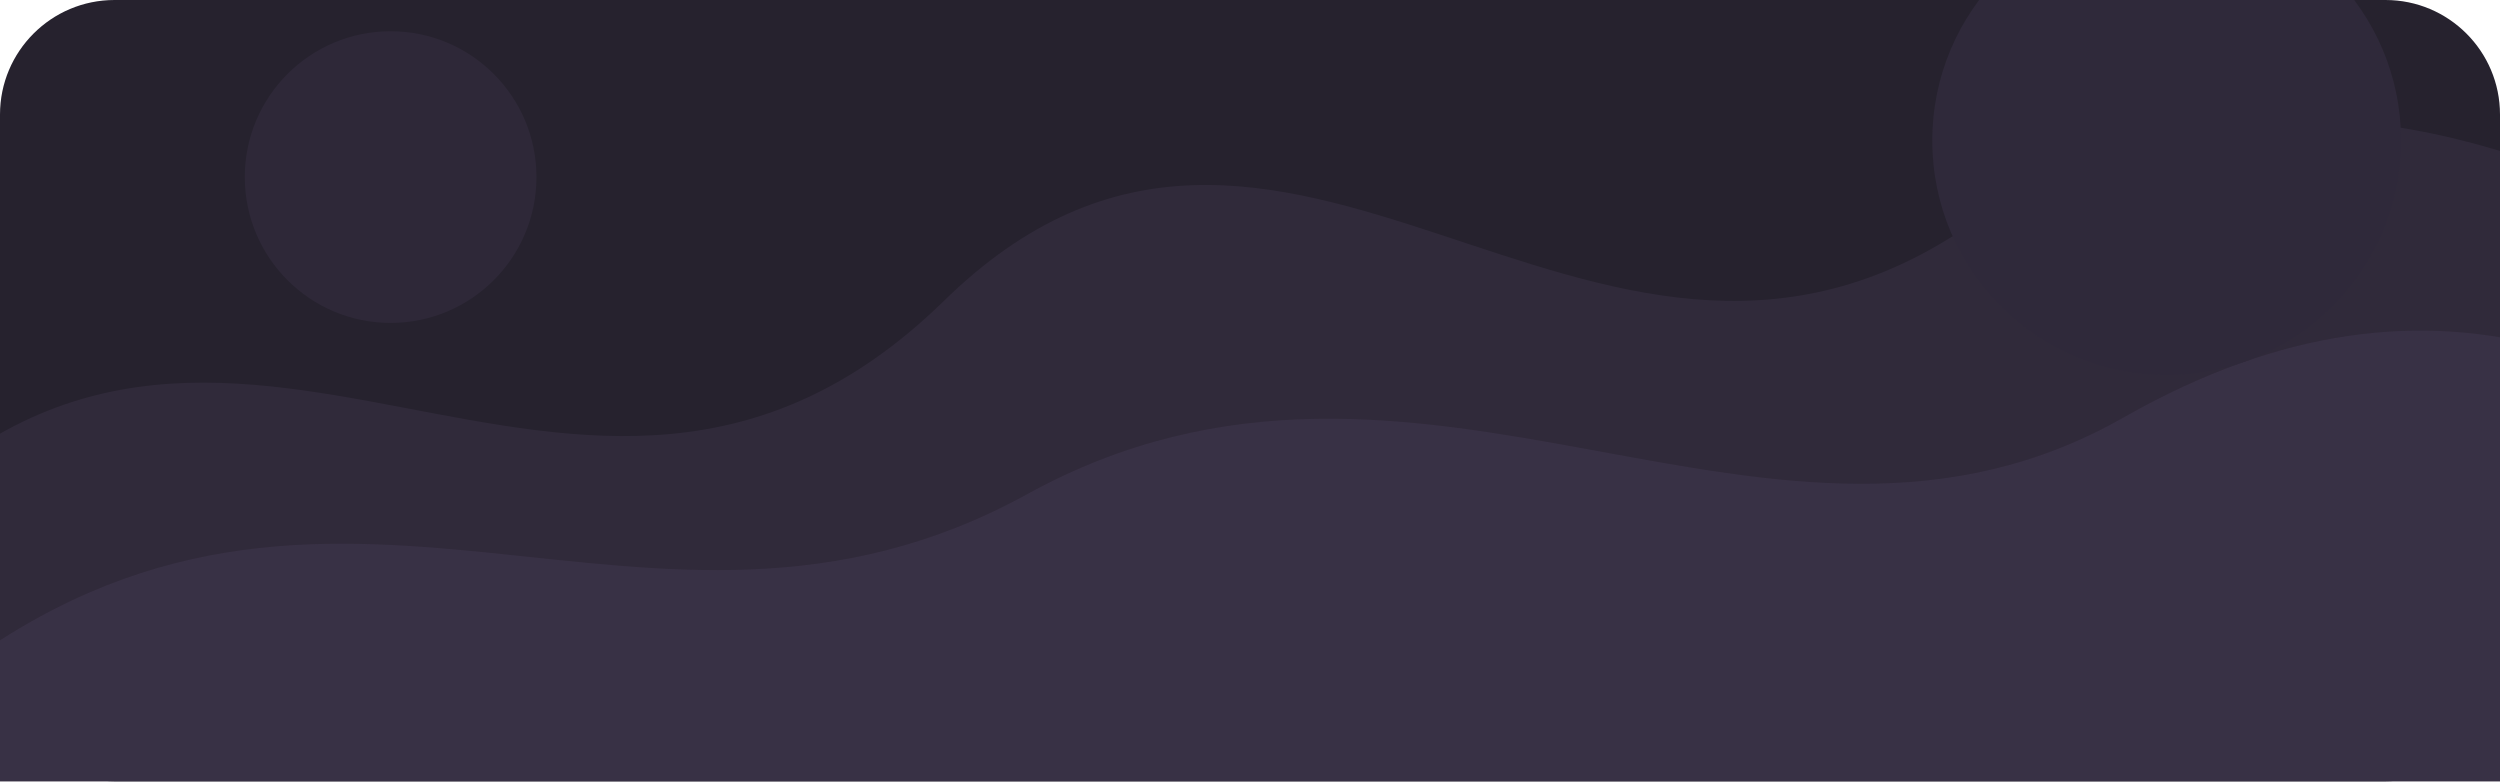
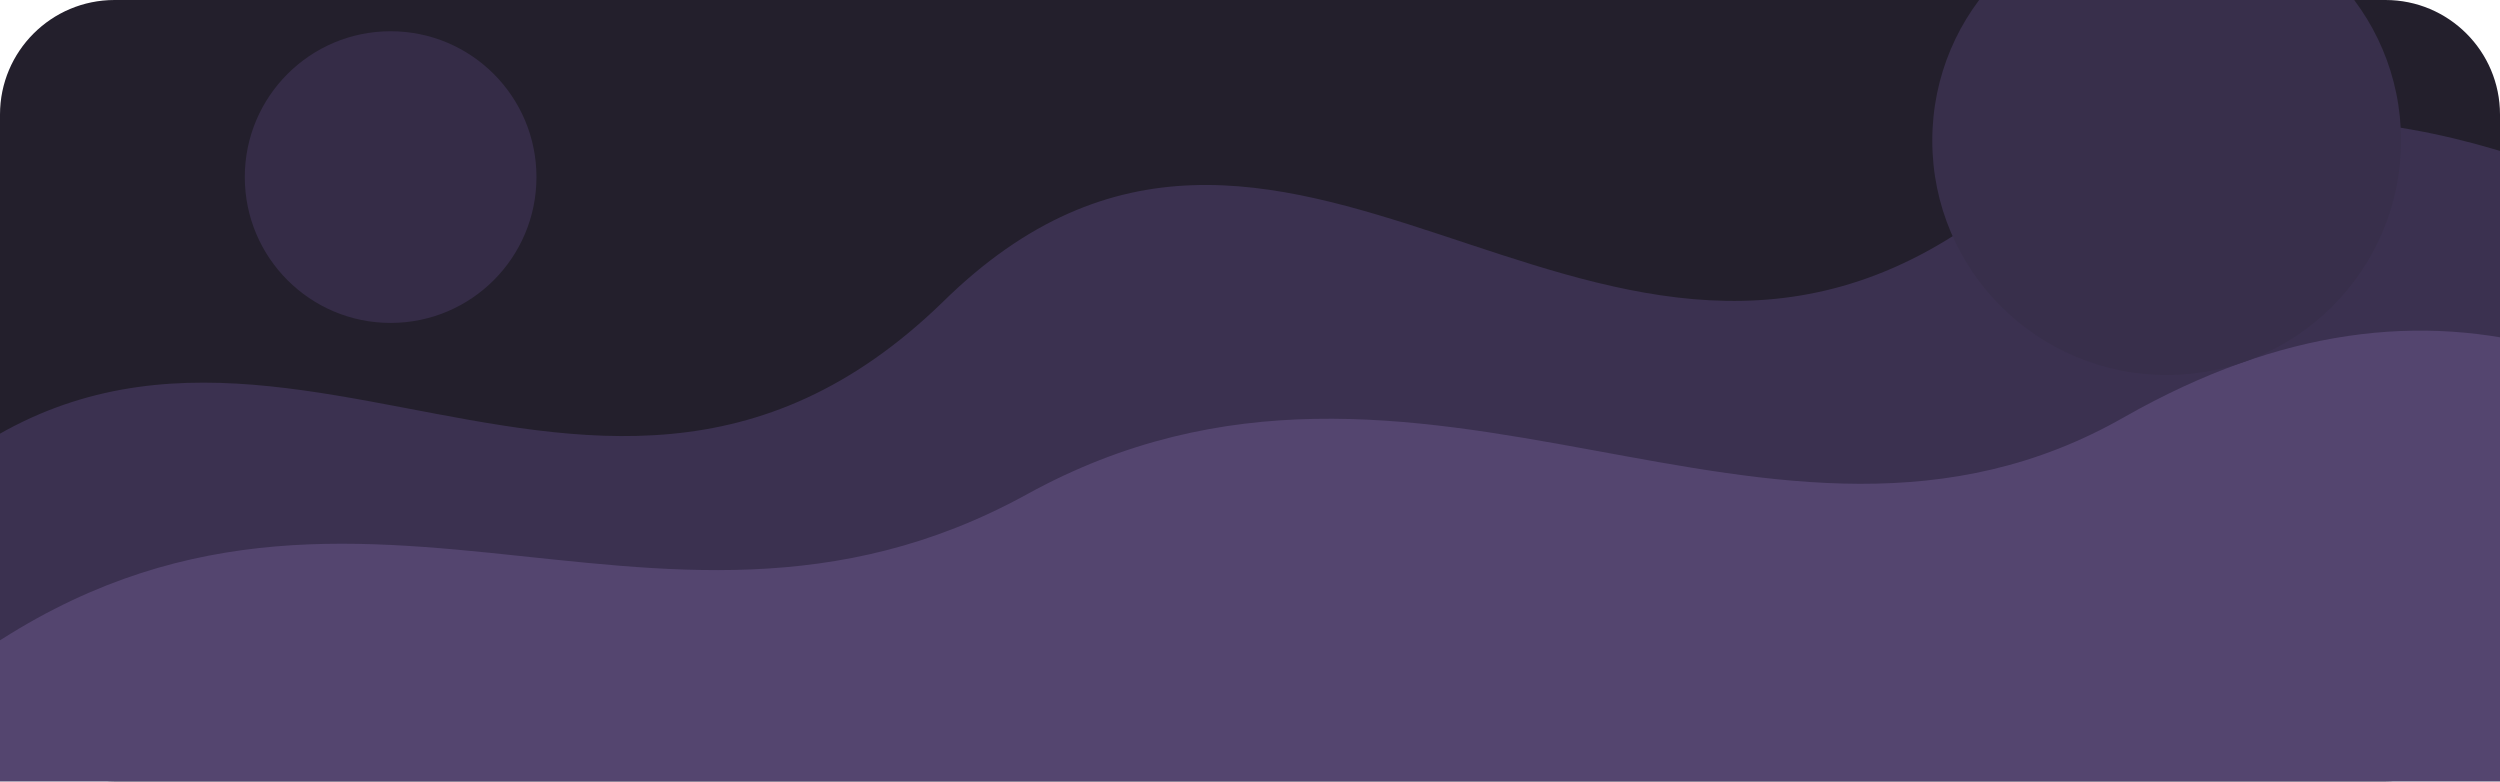
<svg xmlns="http://www.w3.org/2000/svg" viewBox="0 0 480 150" role="img" aria-label="Flow relax artwork">
-   <rect width="480" height="150" rx="22" fill="#26222E" />
-   <path d="M-24 103c67-74 135 23 205-45 65-64 124 34 196-14 42-28 82-26 127-6v112H-24z" fill="#302A3A" />
-   <path d="M-10 130c74-57 134 5 207-35 76-42 143 24 211-15 30-17 57-20 82-13v83H-10z" fill="#3A3247" opacity=".85" />
-   <circle cx="75" cy="34" r="28" fill="#2E2838" />
-   <circle cx="416" cy="27" r="45" fill="#2F293A" />
+   <rect width="480" height="150" rx="22" fill="#231F2C" />
+   <path d="M-24 103c67-74 135 23 205-45 65-64 124 34 196-14 42-28 82-26 127-6v112H-24z" fill="#3B3150" />
+   <path d="M-10 130c74-57 134 5 207-35 76-42 143 24 211-15 30-17 57-20 82-13v83H-10z" fill="#54456F" />
+   <circle cx="75" cy="34" r="28" fill="#352C47" />
+   <circle cx="416" cy="27" r="45" fill="#382F4B" />
</svg>
